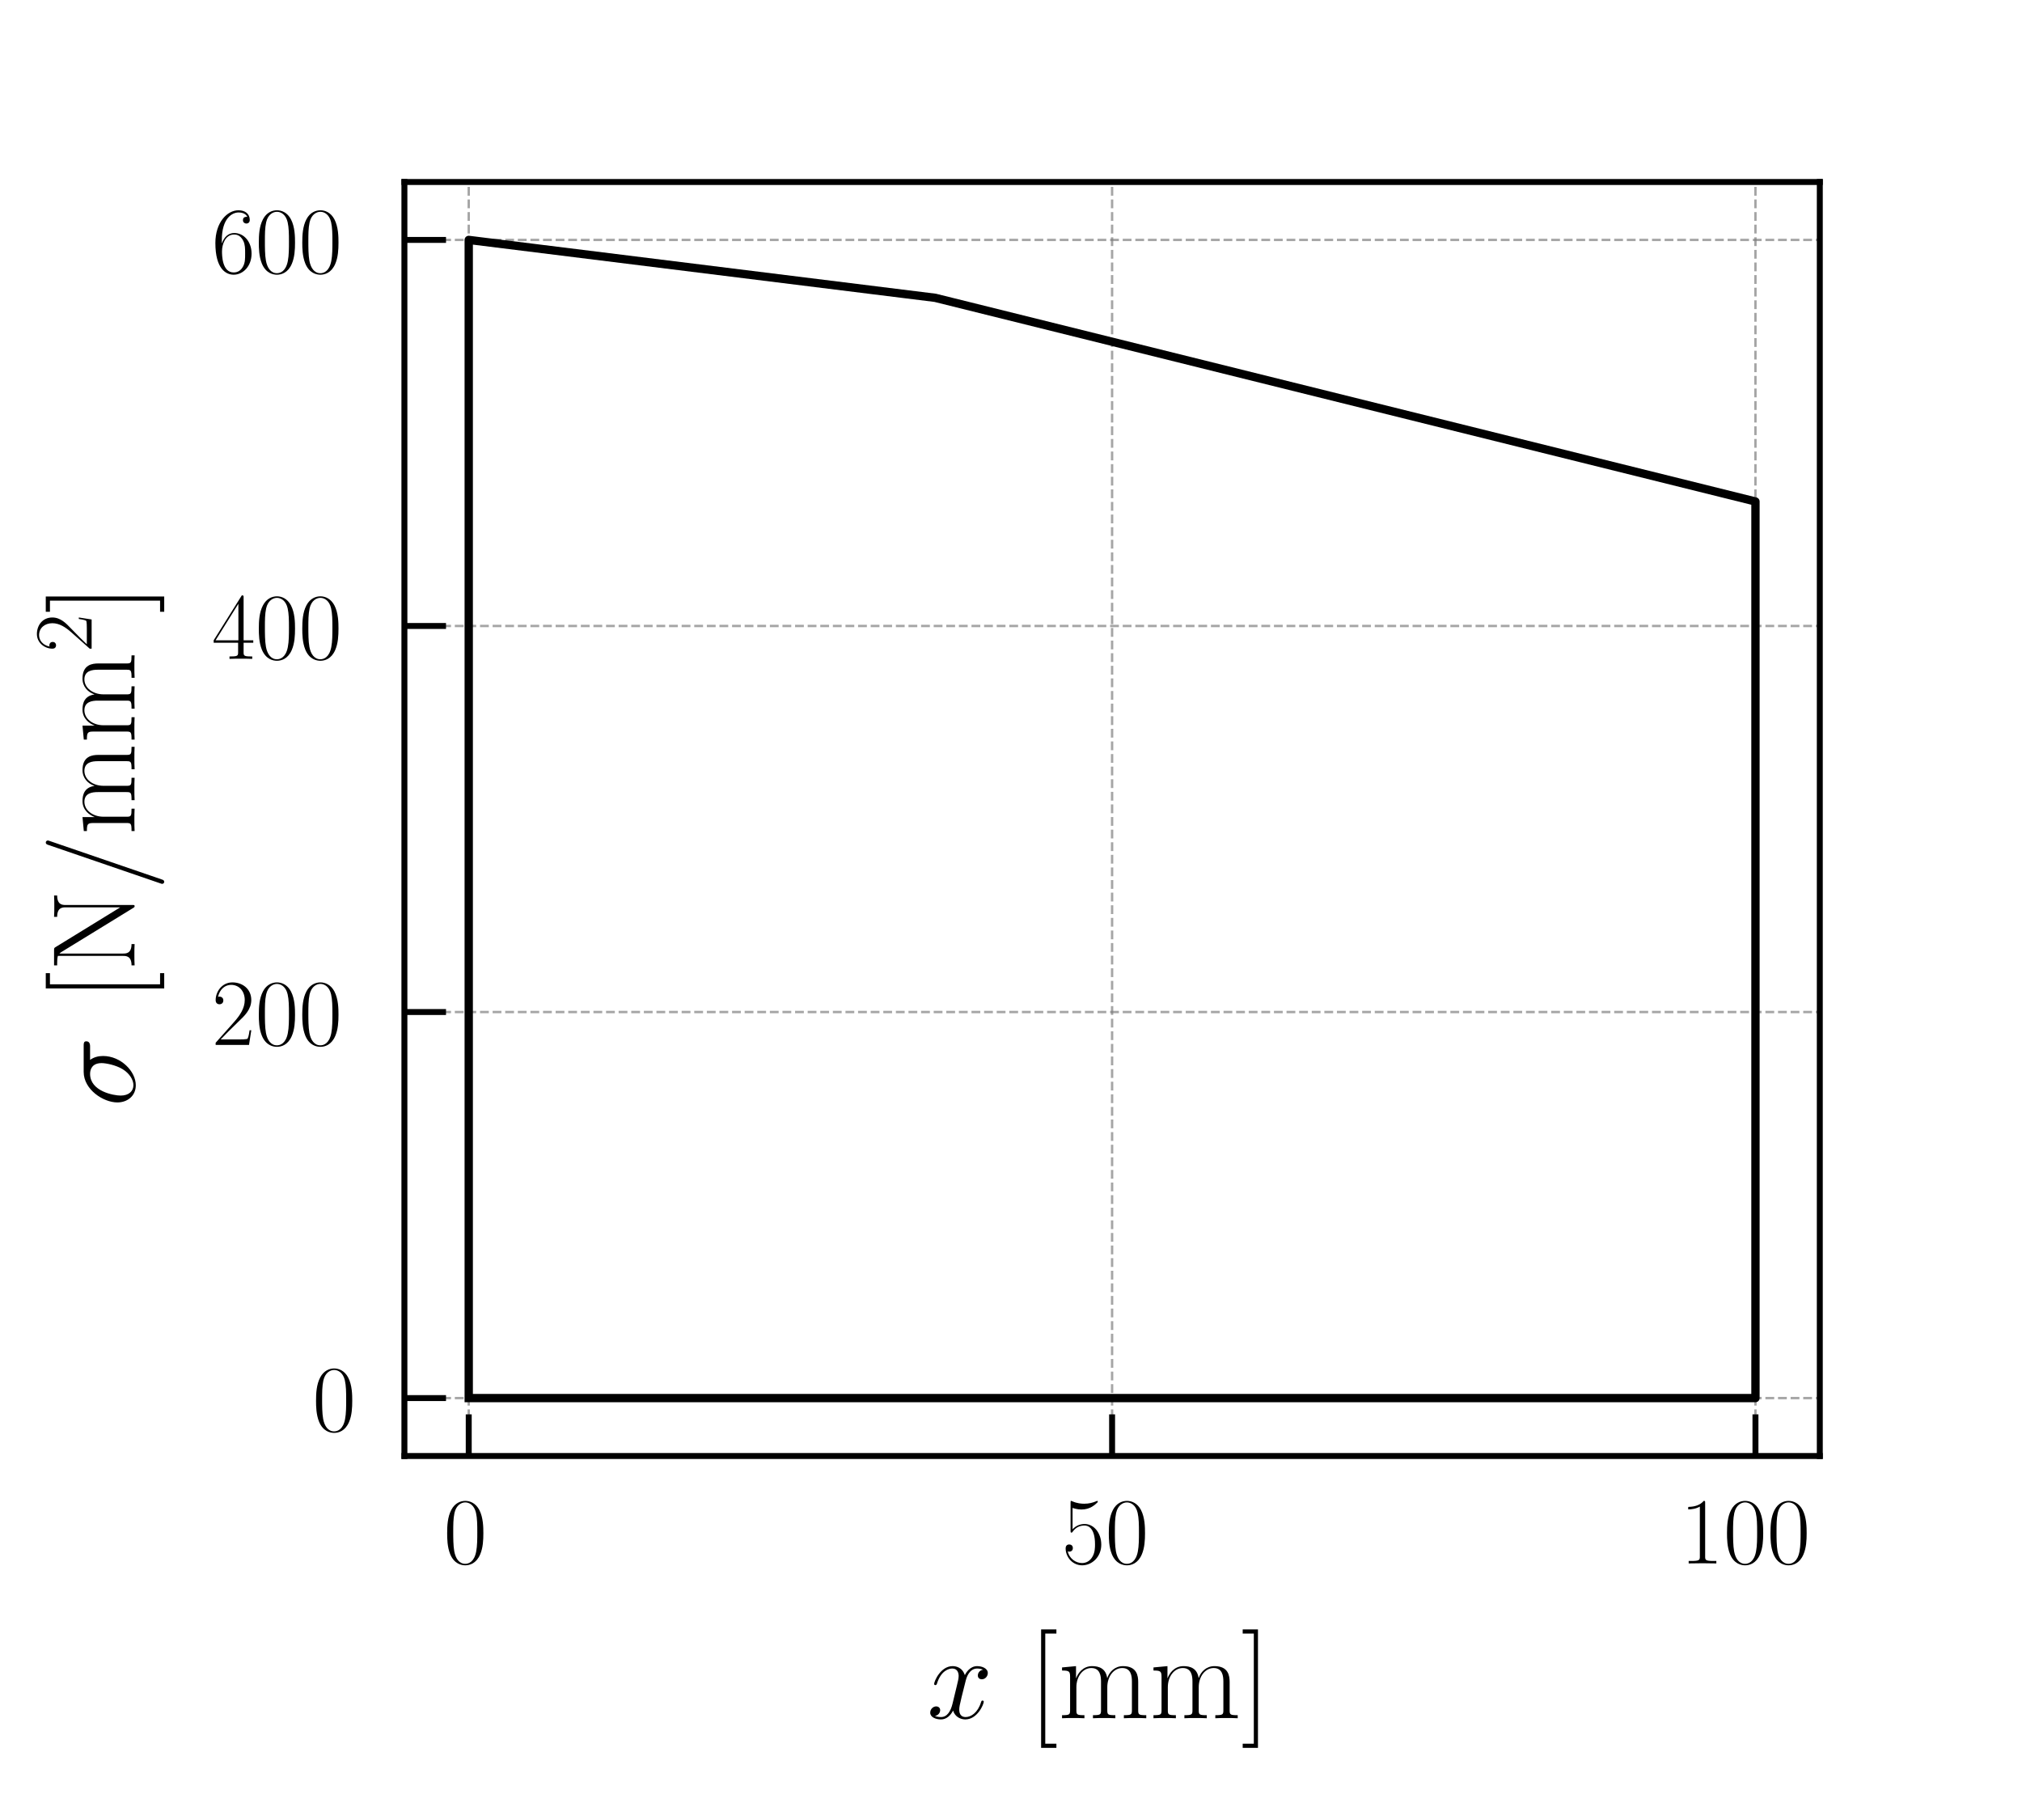
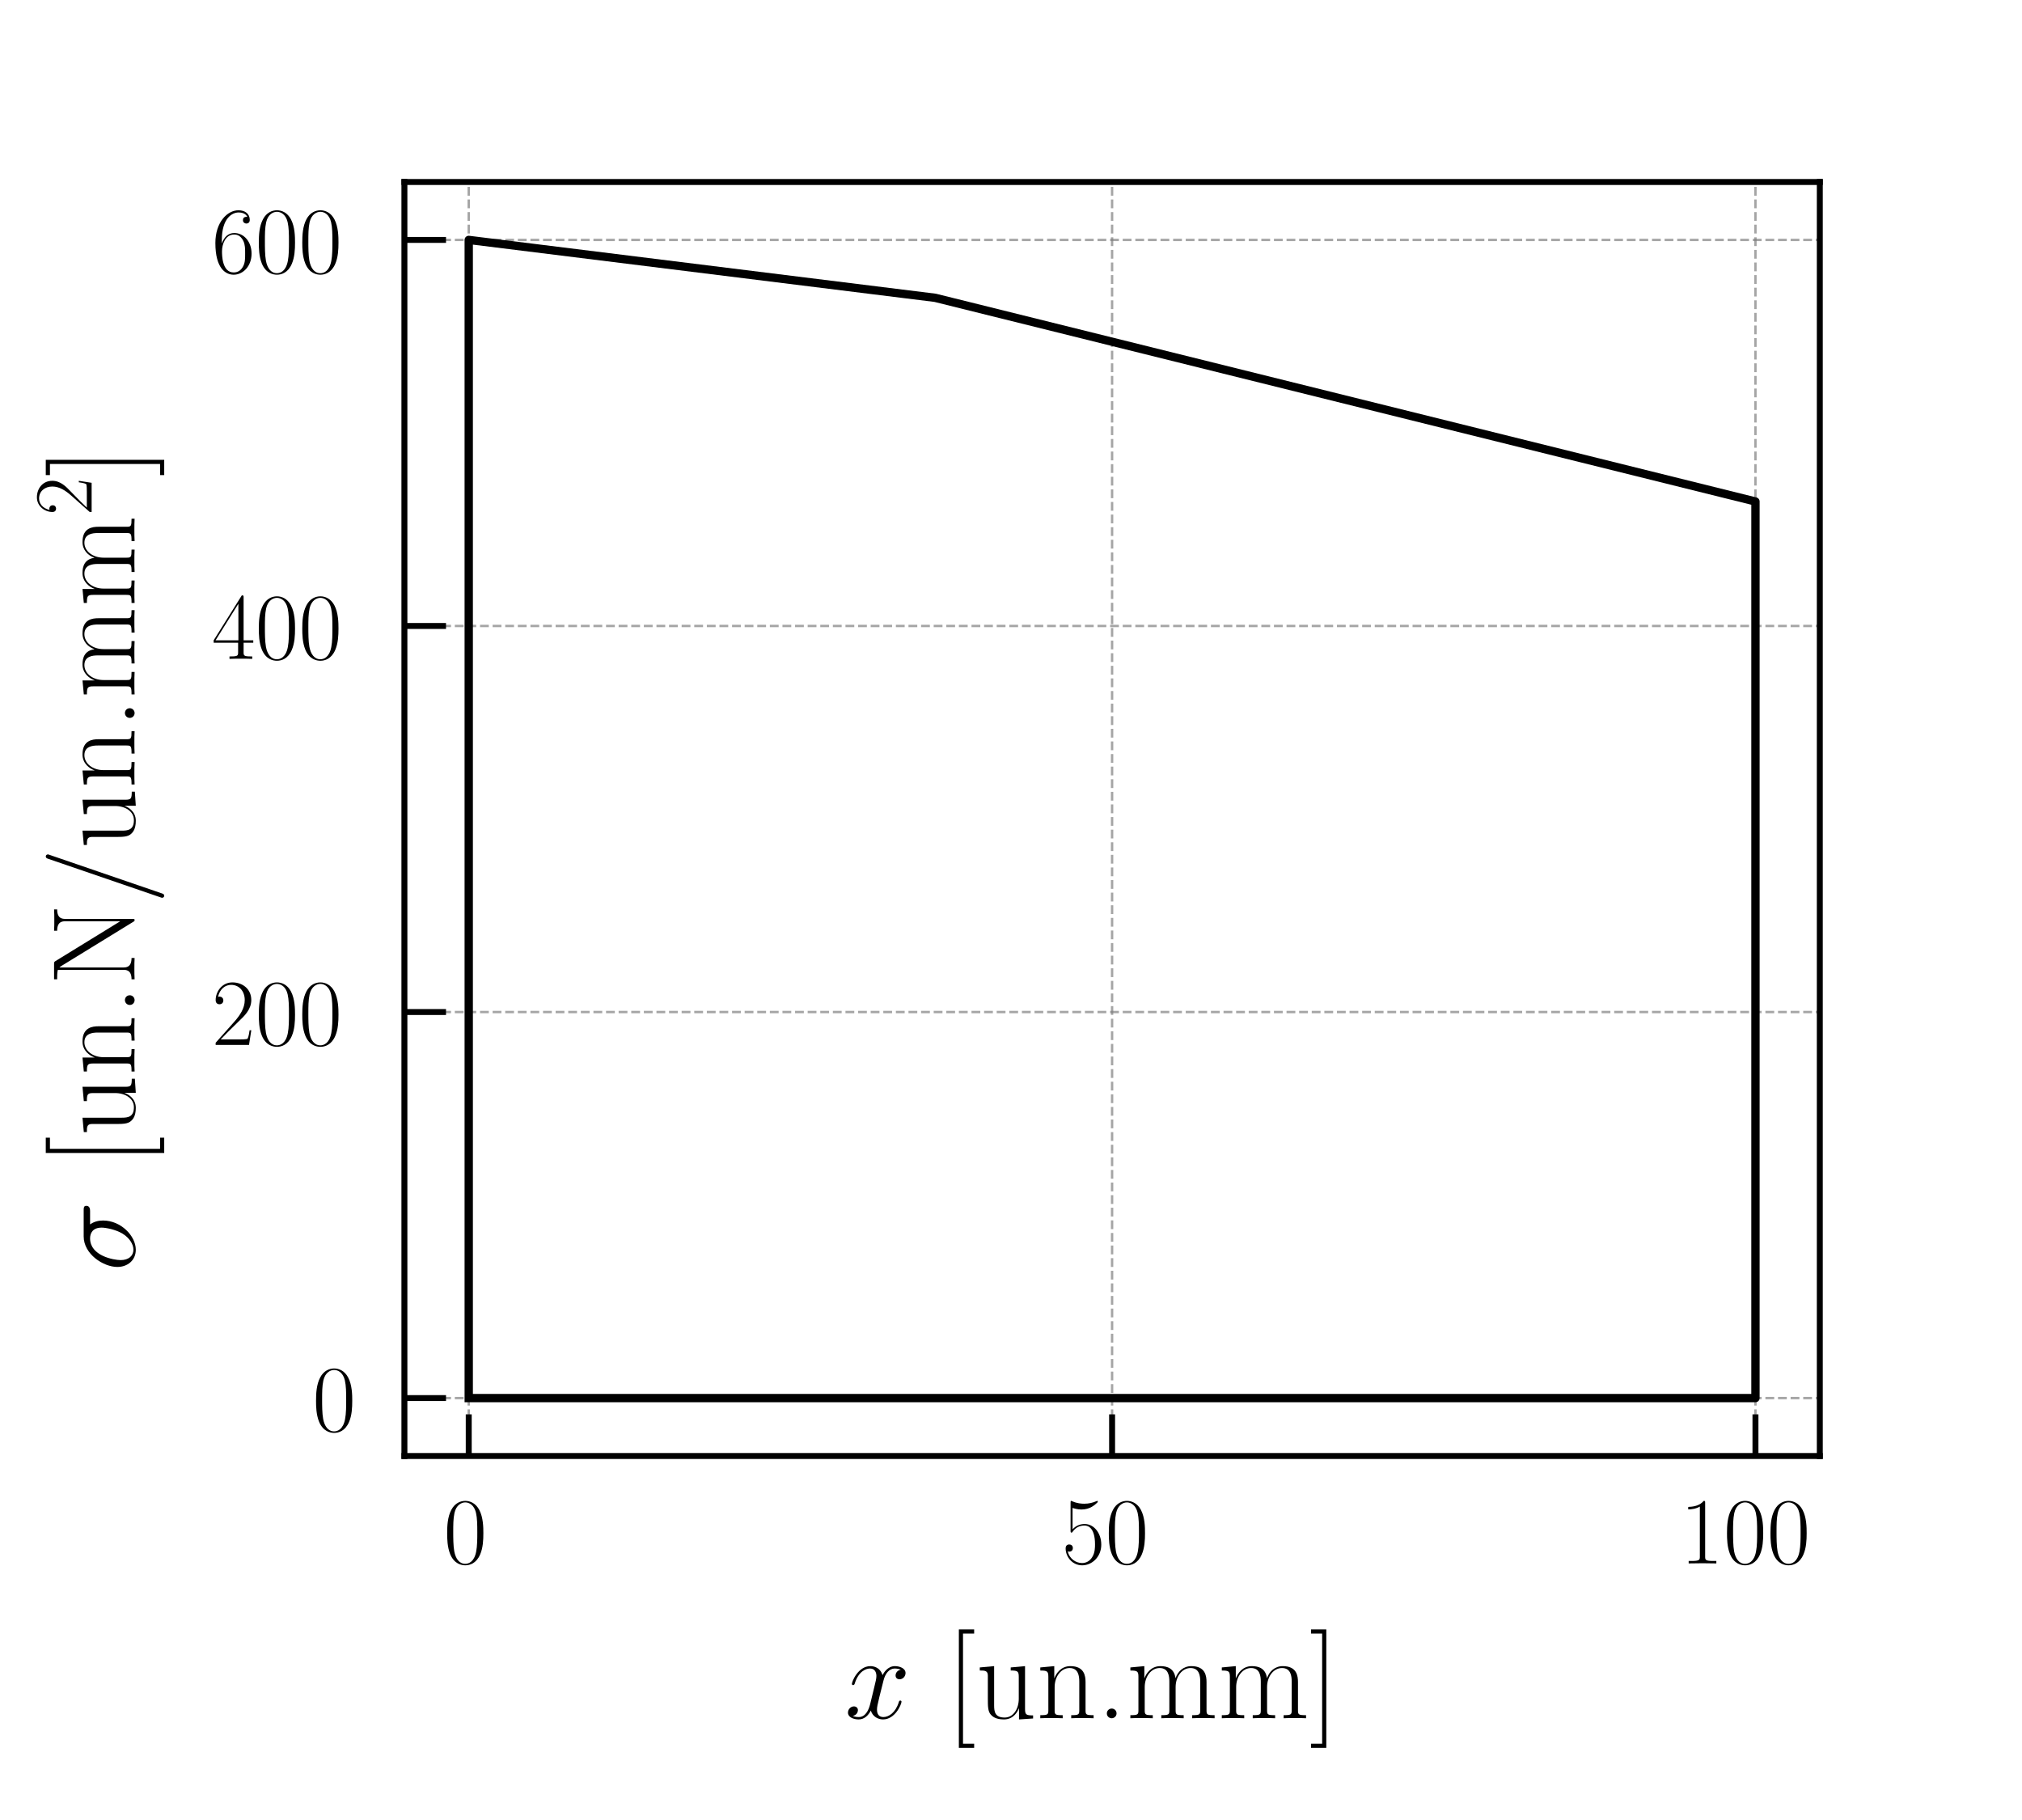
<svg xmlns="http://www.w3.org/2000/svg" xmlns:xlink="http://www.w3.org/1999/xlink" width="170.079pt" height="153.071pt" viewBox="0 0 170.079 153.071" version="1.1">
  <defs>
    <style type="text/css">*{stroke-linejoin: round; stroke-linecap: butt}</style>
  </defs>
  <g id="figure_1">
    <g id="patch_1">
      <path d="M 0 153.071  L 170.079 153.071  L 170.079 0  L 0 0  z " style="fill: #ffffff" />
    </g>
    <g id="axes_1">
      <g id="patch_2">
        <path d="M 34.016 122.457  L 153.071 122.457  L 153.071 15.307  L 34.016 15.307  z " style="fill: #ffffff" />
      </g>
      <g id="matplotlib.axis_1">
        <g id="xtick_1">
          <g id="line2d_1">
-             <path d="M 39.427 122.457  L 39.427 15.307  " clip-path="url(#pebfc9884f9)" style="fill: none; stroke-dasharray: 0.74,0.32; stroke-dashoffset: 0; stroke: #808080; stroke-opacity: 0.7; stroke-width: 0.2" />
+             <path d="M 39.427 122.457  L 39.427 15.307  " clip-path="url(#pa68d3f4b21)" style="fill: none; stroke-dasharray: 0.74,0.32; stroke-dashoffset: 0; stroke: #808080; stroke-opacity: 0.7; stroke-width: 0.2" />
          </g>
          <g id="line2d_2">
            <defs>
-               <path id="me9d97d1938" d="M 0 0  L 0 -3.5  " style="stroke: #000000; stroke-width: 0.5" />
-             </defs>
-             <g>
-               <use xlink:href="#me9d97d1938" x="39.427" y="122.457" style="stroke: #000000; stroke-width: 0.5" />
+               <path id="m92766a11e7" d="M 0 0  L 0 -3.5  " style="stroke: #000000; stroke-width: 0.5" />
+             </defs>
+             <g>
+               <use xlink:href="#m92766a11e7" x="39.427" y="122.457" style="stroke: #000000; stroke-width: 0.5" />
            </g>
          </g>
          <g id="text_1">
            <g transform="translate(37.31025 131.4915) scale(0.08 -0.08)">
              <defs>
                <path id="CMR17-30" d="M 2688 2038  C 2688 2430 2682 3099 2413 3613  C 2176 4063 1798 4224 1466 4224  C 1158 4224 768 4082 525 3620  C 269 3137 243 2539 243 2038  C 243 1671 250 1112 448 623  C 723 -39 1216 -128 1466 -128  C 1760 -128 2208 -7 2470 604  C 2662 1048 2688 1568 2688 2038  z M 1466 -26  C 1056 -26 813 328 723 816  C 653 1196 653 1749 653 2109  C 653 2604 653 3015 736 3407  C 858 3954 1216 4121 1466 4121  C 1728 4121 2067 3947 2189 3420  C 2272 3054 2278 2623 2278 2109  C 2278 1691 2278 1176 2202 797  C 2067 96 1690 -26 1466 -26  z " transform="scale(0.015625)" />
              </defs>
              <use xlink:href="#CMR17-30" transform="scale(0.996264)" />
            </g>
          </g>
        </g>
        <g id="xtick_2">
          <g id="line2d_3">
-             <path d="M 93.543 122.457  L 93.543 15.307  " clip-path="url(#pebfc9884f9)" style="fill: none; stroke-dasharray: 0.74,0.32; stroke-dashoffset: 0; stroke: #808080; stroke-opacity: 0.7; stroke-width: 0.2" />
+             <path d="M 93.543 122.457  L 93.543 15.307  " clip-path="url(#pa68d3f4b21)" style="fill: none; stroke-dasharray: 0.74,0.32; stroke-dashoffset: 0; stroke: #808080; stroke-opacity: 0.7; stroke-width: 0.2" />
          </g>
          <g id="line2d_4">
            <g>
-               <use xlink:href="#me9d97d1938" x="93.543" y="122.457" style="stroke: #000000; stroke-width: 0.5" />
+               <use xlink:href="#m92766a11e7" x="93.543" y="122.457" style="stroke: #000000; stroke-width: 0.5" />
            </g>
          </g>
          <g id="text_2">
            <g transform="translate(89.30912 131.4915) scale(0.08 -0.08)">
              <defs>
                <path id="CMR17-35" d="M 730 3750  C 794 3724 1056 3641 1325 3641  C 1920 3641 2246 3961 2432 4140  C 2432 4191 2432 4224 2394 4224  C 2387 4224 2374 4224 2323 4198  C 2099 4102 1837 4032 1517 4032  C 1325 4032 1037 4055 723 4191  C 653 4224 640 4224 634 4224  C 602 4224 595 4217 595 4090  L 595 2231  C 595 2113 595 2080 659 2080  C 691 2080 704 2093 736 2139  C 941 2435 1222 2560 1542 2560  C 1766 2560 2246 2415 2246 1293  C 2246 1087 2246 716 2054 422  C 1894 159 1645 25 1370 25  C 947 25 518 319 403 812  C 429 806 480 793 506 793  C 589 793 749 838 749 1036  C 749 1209 627 1280 506 1280  C 358 1280 262 1190 262 1011  C 262 454 704 -128 1382 -128  C 2042 -128 2669 441 2669 1267  C 2669 2054 2170 2662 1549 2662  C 1222 2662 947 2540 730 2304  L 730 3750  z " transform="scale(0.015625)" />
              </defs>
              <use xlink:href="#CMR17-35" transform="scale(0.996264)" />
              <use xlink:href="#CMR17-30" transform="translate(45.69048 0) scale(0.996264)" />
            </g>
          </g>
        </g>
        <g id="xtick_3">
          <g id="line2d_5">
-             <path d="M 147.659 122.457  L 147.659 15.307  " clip-path="url(#pebfc9884f9)" style="fill: none; stroke-dasharray: 0.74,0.32; stroke-dashoffset: 0; stroke: #808080; stroke-opacity: 0.7; stroke-width: 0.2" />
+             <path d="M 147.659 122.457  L 147.659 15.307  " clip-path="url(#pa68d3f4b21)" style="fill: none; stroke-dasharray: 0.74,0.32; stroke-dashoffset: 0; stroke: #808080; stroke-opacity: 0.7; stroke-width: 0.2" />
          </g>
          <g id="line2d_6">
            <g>
-               <use xlink:href="#me9d97d1938" x="147.659" y="122.457" style="stroke: #000000; stroke-width: 0.5" />
+               <use xlink:href="#m92766a11e7" x="147.659" y="122.457" style="stroke: #000000; stroke-width: 0.5" />
            </g>
          </g>
          <g id="text_3">
            <g transform="translate(141.308 131.4915) scale(0.08 -0.08)">
              <defs>
                <path id="CMR17-31" d="M 1702 4083  C 1702 4217 1696 4224 1606 4224  C 1357 3927 979 3833 621 3820  C 602 3820 570 3820 563 3808  C 557 3795 557 3782 557 3648  C 755 3648 1088 3686 1344 3839  L 1344 467  C 1344 243 1331 166 781 166  L 589 166  L 589 0  C 896 6 1216 12 1523 12  C 1830 12 2150 6 2458 0  L 2458 166  L 2266 166  C 1715 166 1702 236 1702 467  L 1702 4083  z " transform="scale(0.015625)" />
              </defs>
              <use xlink:href="#CMR17-31" transform="scale(0.996264)" />
              <use xlink:href="#CMR17-30" transform="translate(45.69048 0) scale(0.996264)" />
              <use xlink:href="#CMR17-30" transform="translate(91.38095 0) scale(0.996264)" />
            </g>
          </g>
        </g>
        <g id="text_4">
-           <g transform="translate(77.96628 144.5132) scale(0.1 -0.1)">
+           <g transform="translate(71.04775 144.5132) scale(0.1 -0.1)">
            <defs>
              <path id="CMMI12-78" d="M 3034 2624  C 2829 2585 2752 2431 2752 2310  C 2752 2156 2874 2105 2963 2105  C 3155 2105 3290 2271 3290 2444  C 3290 2694 2982 2816 2714 2816  C 2323 2816 2106 2451 2048 2329  C 1901 2790 1504 2816 1389 2816  C 736 2816 390 1993 390 1849  C 390 1823 416 1790 461 1790  C 512 1790 525 1829 538 1855  C 755 2572 1184 2687 1370 2687  C 1658 2687 1715 2438 1715 2284  C 1715 2143 1677 1993 1600 1678  L 1382 778  C 1286 390 1101 64 762 64  C 730 64 570 64 435 126  C 666 166 717 358 717 435  C 717 563 621 640 499 640  C 346 640 179 505 179 300  C 179 57 480 -64 755 -64  C 1062 -64 1280 153 1414 415  C 1517 64 1837 -64 2074 -64  C 2726 -64 3072 751 3072 896  C 3072 929 3046 955 3008 955  C 2950 955 2944 922 2925 870  C 2752 300 2381 64 2093 64  C 1869 64 1747 204 1747 467  C 1747 607 1773 712 1875 1146  L 2099 2039  C 2195 2425 2413 2687 2707 2687  C 2720 2687 2899 2687 3034 2624  z " transform="scale(0.015625)" />
              <path id="CMR17-5b" d="M 1504 -1600  L 1504 -1376  L 902 -1376  L 902 4575  L 1504 4575  L 1504 4800  L 678 4800  L 678 -1600  L 1504 -1600  z " transform="scale(0.015625)" />
+               <path id="CMR17-75" d="M 1882 2745  L 1882 2579  C 2259 2579 2317 2540 2317 2229  L 2317 1053  C 2317 510 2029 38 1555 38  C 1030 38 986 355 986 691  L 986 2816  L 211 2745  L 211 2579  C 467 2579 640 2579 646 2320  L 646 1079  C 646 646 646 368 813 187  C 896 103 1056 -64 1517 -64  C 2061 -64 2272 400 2323 536  L 2330 536  L 2330 -64  L 3091 -13  L 3091 154  C 2714 154 2656 193 2656 503  L 2656 2816  L 1882 2745  z " transform="scale(0.015625)" />
+               <path id="CMR17-6e" d="M 2656 1954  C 2656 2282 2592 2816 1837 2816  C 1331 2816 1069 2424 973 2166  L 966 2166  L 966 2816  L 211 2745  L 211 2578  C 589 2578 646 2540 646 2231  L 646 443  C 646 198 621 166 211 166  L 211 0  C 365 12 646 12 813 12  C 979 12 1267 12 1421 0  L 1421 166  C 1011 166 986 192 986 443  L 986 1678  C 986 2269 1344 2713 1792 2713  C 2266 2713 2317 2289 2317 1980  L 2317 443  C 2317 198 2291 166 1882 166  L 1882 0  C 2035 12 2317 12 2483 12  C 2650 12 2938 12 3091 0  L 3091 166  C 2682 166 2656 192 2656 443  L 2656 1954  z " transform="scale(0.015625)" />
+               <path id="CMR17-2e" d="M 1062 262  C 1062 422 934 524 800 524  C 672 524 538 422 538 262  C 538 102 666 0 800 0  C 928 0 1062 102 1062 262  z " transform="scale(0.015625)" />
              <path id="CMR17-6d" d="M 4326 1954  C 4326 2276 4269 2816 3507 2816  C 3072 2816 2771 2520 2656 2173  L 2650 2173  C 2573 2700 2195 2816 1837 2816  C 1331 2816 1069 2424 973 2166  L 966 2166  L 966 2816  L 211 2745  L 211 2578  C 589 2578 646 2540 646 2231  L 646 443  C 646 198 621 166 211 166  L 211 0  C 365 12 646 12 813 12  C 979 12 1267 12 1421 0  L 1421 166  C 1011 166 986 192 986 443  L 986 1678  C 986 2269 1344 2713 1792 2713  C 2266 2713 2317 2289 2317 1980  L 2317 443  C 2317 198 2291 166 1882 166  L 1882 0  C 2035 12 2317 12 2483 12  C 2650 12 2938 12 3091 0  L 3091 166  C 2682 166 2656 192 2656 443  L 2656 1678  C 2656 2269 3014 2713 3462 2713  C 3936 2713 3987 2289 3987 1980  L 3987 443  C 3987 198 3962 166 3552 166  L 3552 0  C 3706 12 3987 12 4154 12  C 4320 12 4608 12 4762 0  L 4762 166  C 4352 166 4326 192 4326 443  L 4326 1954  z " transform="scale(0.015625)" />
              <path id="CMR17-5d" d="M 915 4800  L 90 4800  L 90 4575  L 691 4575  L 691 -1376  L 90 -1376  L 90 -1600  L 915 -1600  L 915 4800  z " transform="scale(0.015625)" />
            </defs>
            <use xlink:href="#CMMI12-78" transform="scale(0.996264)" />
            <use xlink:href="#CMR17-5b" transform="translate(85.51003 0) scale(0.996264)" />
-             <use xlink:href="#CMR17-6d" transform="translate(110.3811 0) scale(0.996264)" />
-             <use xlink:href="#CMR17-6d" transform="translate(187.3007 0) scale(0.996264)" />
-             <use xlink:href="#CMR17-5d" transform="translate(264.2203 0) scale(0.996264)" />
+             <use xlink:href="#CMR17-75" transform="translate(110.3811 0) scale(0.996264)" />
+             <use xlink:href="#CMR17-6e" transform="translate(161.2765 0) scale(0.996264)" />
+             <use xlink:href="#CMR17-2e" transform="translate(212.1718 0) scale(0.996264)" />
+             <use xlink:href="#CMR17-6d" transform="translate(237.0429 0) scale(0.996264)" />
+             <use xlink:href="#CMR17-6d" transform="translate(313.9625 0) scale(0.996264)" />
+             <use xlink:href="#CMR17-5d" transform="translate(390.8821 0) scale(0.996264)" />
          </g>
        </g>
      </g>
      <g id="matplotlib.axis_2">
        <g id="ytick_1">
          <g id="line2d_7">
-             <path d="M 34.016 117.586  L 153.071 117.586  " clip-path="url(#pebfc9884f9)" style="fill: none; stroke-dasharray: 0.74,0.32; stroke-dashoffset: 0; stroke: #808080; stroke-opacity: 0.7; stroke-width: 0.2" />
+             <path d="M 34.016 117.586  L 153.071 117.586  " clip-path="url(#pa68d3f4b21)" style="fill: none; stroke-dasharray: 0.74,0.32; stroke-dashoffset: 0; stroke: #808080; stroke-opacity: 0.7; stroke-width: 0.2" />
          </g>
          <g id="line2d_8">
            <defs>
-               <path id="m53c10e9c7d" d="M 0 0  L 3.5 0  " style="stroke: #000000; stroke-width: 0.5" />
-             </defs>
-             <g>
-               <use xlink:href="#m53c10e9c7d" x="34.016" y="117.586" style="stroke: #000000; stroke-width: 0.5" />
+               <path id="med1dde79bd" d="M 0 0  L 3.5 0  " style="stroke: #000000; stroke-width: 0.5" />
+             </defs>
+             <g>
+               <use xlink:href="#med1dde79bd" x="34.016" y="117.586" style="stroke: #000000; stroke-width: 0.5" />
            </g>
          </g>
          <g id="text_5">
            <g transform="translate(26.28157 120.3537) scale(0.08 -0.08)">
              <use xlink:href="#CMR17-30" transform="scale(0.996264)" />
            </g>
          </g>
        </g>
        <g id="ytick_2">
          <g id="line2d_9">
-             <path d="M 34.016 85.117  L 153.071 85.117  " clip-path="url(#pebfc9884f9)" style="fill: none; stroke-dasharray: 0.74,0.32; stroke-dashoffset: 0; stroke: #808080; stroke-opacity: 0.7; stroke-width: 0.2" />
+             <path d="M 34.016 85.117  L 153.071 85.117  " clip-path="url(#pa68d3f4b21)" style="fill: none; stroke-dasharray: 0.74,0.32; stroke-dashoffset: 0; stroke: #808080; stroke-opacity: 0.7; stroke-width: 0.2" />
          </g>
          <g id="line2d_10">
            <g>
-               <use xlink:href="#m53c10e9c7d" x="34.016" y="85.117" style="stroke: #000000; stroke-width: 0.5" />
+               <use xlink:href="#med1dde79bd" x="34.016" y="85.117" style="stroke: #000000; stroke-width: 0.5" />
            </g>
          </g>
          <g id="text_6">
            <g transform="translate(17.8132 87.88408) scale(0.08 -0.08)">
              <defs>
                <path id="CMR17-32" d="M 2669 990  L 2554 990  C 2490 537 2438 460 2413 422  C 2381 371 1920 371 1830 371  L 602 371  C 832 620 1280 1073 1824 1596  C 2214 1966 2669 2400 2669 3033  C 2669 3788 2067 4224 1395 4224  C 691 4224 262 3603 262 3027  C 262 2777 448 2745 525 2745  C 589 2745 781 2783 781 3007  C 781 3206 614 3264 525 3264  C 486 3264 448 3257 422 3244  C 544 3788 915 4057 1306 4057  C 1862 4057 2227 3616 2227 3033  C 2227 2477 1901 1998 1536 1583  L 262 147  L 262 0  L 2515 0  L 2669 990  z " transform="scale(0.015625)" />
              </defs>
              <use xlink:href="#CMR17-32" transform="scale(0.996264)" />
              <use xlink:href="#CMR17-30" transform="translate(45.69048 0) scale(0.996264)" />
              <use xlink:href="#CMR17-30" transform="translate(91.38095 0) scale(0.996264)" />
            </g>
          </g>
        </g>
        <g id="ytick_3">
          <g id="line2d_11">
-             <path d="M 34.016 52.647  L 153.071 52.647  " clip-path="url(#pebfc9884f9)" style="fill: none; stroke-dasharray: 0.74,0.32; stroke-dashoffset: 0; stroke: #808080; stroke-opacity: 0.7; stroke-width: 0.2" />
+             <path d="M 34.016 52.647  L 153.071 52.647  " clip-path="url(#pa68d3f4b21)" style="fill: none; stroke-dasharray: 0.74,0.32; stroke-dashoffset: 0; stroke: #808080; stroke-opacity: 0.7; stroke-width: 0.2" />
          </g>
          <g id="line2d_12">
            <g>
-               <use xlink:href="#m53c10e9c7d" x="34.016" y="52.647" style="stroke: #000000; stroke-width: 0.5" />
+               <use xlink:href="#med1dde79bd" x="34.016" y="52.647" style="stroke: #000000; stroke-width: 0.5" />
            </g>
          </g>
          <g id="text_7">
            <g transform="translate(17.8132 55.4145) scale(0.08 -0.08)">
              <defs>
                <path id="CMR17-34" d="M 2150 4147  C 2150 4281 2144 4288 2029 4288  L 128 1254  L 128 1088  L 1779 1088  L 1779 460  C 1779 230 1766 166 1318 166  L 1197 166  L 1197 0  C 1402 12 1747 12 1965 12  C 2182 12 2528 12 2733 0  L 2733 166  L 2611 166  C 2163 166 2150 230 2150 460  L 2150 1088  L 2803 1088  L 2803 1254  L 2150 1254  L 2150 4147  z M 1798 3723  L 1798 1254  L 256 1254  L 1798 3723  z " transform="scale(0.015625)" />
              </defs>
              <use xlink:href="#CMR17-34" transform="scale(0.996264)" />
              <use xlink:href="#CMR17-30" transform="translate(45.69048 0) scale(0.996264)" />
              <use xlink:href="#CMR17-30" transform="translate(91.38095 0) scale(0.996264)" />
            </g>
          </g>
        </g>
        <g id="ytick_4">
          <g id="line2d_13">
-             <path d="M 34.016 20.178  L 153.071 20.178  " clip-path="url(#pebfc9884f9)" style="fill: none; stroke-dasharray: 0.74,0.32; stroke-dashoffset: 0; stroke: #808080; stroke-opacity: 0.7; stroke-width: 0.2" />
+             <path d="M 34.016 20.178  L 153.071 20.178  " clip-path="url(#pa68d3f4b21)" style="fill: none; stroke-dasharray: 0.74,0.32; stroke-dashoffset: 0; stroke: #808080; stroke-opacity: 0.7; stroke-width: 0.2" />
          </g>
          <g id="line2d_14">
            <g>
-               <use xlink:href="#m53c10e9c7d" x="34.016" y="20.178" style="stroke: #000000; stroke-width: 0.5" />
+               <use xlink:href="#med1dde79bd" x="34.016" y="20.178" style="stroke: #000000; stroke-width: 0.5" />
            </g>
          </g>
          <g id="text_8">
            <g transform="translate(17.8132 22.94492) scale(0.08 -0.08)">
              <defs>
                <path id="CMR17-36" d="M 678 2198  C 678 3712 1395 4076 1811 4076  C 1946 4076 2272 4049 2400 3782  C 2298 3782 2106 3782 2106 3558  C 2106 3385 2246 3328 2336 3328  C 2394 3328 2566 3353 2566 3571  C 2566 3987 2246 4224 1805 4224  C 1043 4224 243 3411 243 2011  C 243 257 966 -128 1478 -128  C 2099 -128 2688 431 2688 1295  C 2688 2101 2170 2688 1517 2688  C 1126 2688 838 2430 678 1979  L 678 2198  z M 1478 25  C 691 25 691 1212 691 1450  C 691 1914 909 2585 1504 2585  C 1613 2585 1926 2585 2138 2140  C 2253 1889 2253 1624 2253 1302  C 2253 954 2253 696 2118 438  C 1978 173 1773 25 1478 25  z " transform="scale(0.015625)" />
              </defs>
              <use xlink:href="#CMR17-36" transform="scale(0.996264)" />
              <use xlink:href="#CMR17-30" transform="translate(45.69048 0) scale(0.996264)" />
              <use xlink:href="#CMR17-30" transform="translate(91.38095 0) scale(0.996264)" />
            </g>
          </g>
        </g>
        <g id="text_9">
-           <g transform="translate(11.32254 93.09842) rotate(-90) scale(0.1 -0.1)">
+           <g transform="translate(11.32254 106.9355) rotate(-90) scale(0.1 -0.1)">
            <defs>
              <path id="CMMI12-1b" d="M 3251 2406  C 3334 2406 3546 2406 3546 2611  C 3546 2752 3424 2752 3309 2752  L 1894 2752  C 934 2752 243 1685 243 932  C 243 389 595 -64 1171 -64  C 1926 -64 2752 746 2752 1704  C 2752 1953 2694 2195 2541 2406  L 3251 2406  z M 1178 64  C 851 64 614 312 614 753  C 614 1136 845 2406 1786 2406  C 2061 2406 2368 2272 2368 1780  C 2368 1557 2266 1021 2042 651  C 1811 274 1466 64 1178 64  z " transform="scale(0.015625)" />
              <path id="CMR17-4e" d="M 1312 4275  C 1267 4345 1261 4352 1139 4352  L 326 4352  L 326 4185  L 448 4185  C 704 4185 819 4153 838 4147  L 838 624  C 838 465 838 166 326 166  L 326 0  C 474 12 742 12 902 12  C 1062 12 1331 12 1478 0  L 1478 166  C 966 166 966 465 966 624  L 966 4057  C 1011 4019 1011 4007 1056 3943  L 3430 76  C 3475 0 3494 0 3526 0  C 3590 0 3590 19 3590 140  L 3590 3726  C 3590 3885 3590 4185 4102 4185  L 4102 4352  C 3955 4339 3686 4339 3526 4339  C 3366 4339 3098 4339 2950 4352  L 2950 4185  C 3462 4185 3462 3885 3462 3726  L 3462 777  L 1312 4275  z " transform="scale(0.015625)" />
              <path id="CMR17-2f" d="M 2605 4575  C 2637 4658 2637 4671 2637 4684  C 2637 4761 2579 4800 2528 4800  C 2451 4800 2426 4748 2400 4671  L 326 -1376  C 294 -1460 294 -1472 294 -1485  C 294 -1562 352 -1600 403 -1600  C 480 -1600 506 -1549 531 -1472  L 2605 4575  z " transform="scale(0.015625)" />
            </defs>
            <use xlink:href="#CMMI12-1b" transform="scale(0.996264)" />
            <use xlink:href="#CMR17-5b" transform="translate(89.09602 0) scale(0.996264)" />
-             <use xlink:href="#CMR17-4e" transform="translate(113.9671 0) scale(0.996264)" />
-             <use xlink:href="#CMR17-2f" transform="translate(183.0395 0) scale(0.996264)" />
-             <use xlink:href="#CMR17-6d" transform="translate(228.73 0) scale(0.996264)" />
-             <use xlink:href="#CMR17-6d" transform="translate(305.6496 0) scale(0.996264)" />
-             <use xlink:href="#CMR17-32" transform="translate(382.5692 36.15364) scale(0.697382)" />
-             <use xlink:href="#CMR17-5d" transform="translate(415.0505 0) scale(0.996264)" />
+             <use xlink:href="#CMR17-75" transform="translate(113.9671 0) scale(0.996264)" />
+             <use xlink:href="#CMR17-6e" transform="translate(164.8624 0) scale(0.996264)" />
+             <use xlink:href="#CMR17-2e" transform="translate(215.7578 0) scale(0.996264)" />
+             <use xlink:href="#CMR17-4e" transform="translate(240.6289 0) scale(0.996264)" />
+             <use xlink:href="#CMR17-2f" transform="translate(309.7013 0) scale(0.996264)" />
+             <use xlink:href="#CMR17-75" transform="translate(355.3918 0) scale(0.996264)" />
+             <use xlink:href="#CMR17-6e" transform="translate(406.2872 0) scale(0.996264)" />
+             <use xlink:href="#CMR17-2e" transform="translate(457.1825 0) scale(0.996264)" />
+             <use xlink:href="#CMR17-6d" transform="translate(482.0536 0) scale(0.996264)" />
+             <use xlink:href="#CMR17-6d" transform="translate(558.9732 0) scale(0.996264)" />
+             <use xlink:href="#CMR17-32" transform="translate(635.8928 36.15364) scale(0.697382)" />
+             <use xlink:href="#CMR17-5d" transform="translate(668.3741 0) scale(0.996264)" />
          </g>
        </g>
      </g>
      <g id="line2d_15">
-         <path d="M 39.427 117.586  L 78.663 117.586  L 147.659 117.586  L 147.659 42.178  L 78.663 25.048  L 39.427 20.178  L 39.427 117.586  " clip-path="url(#pebfc9884f9)" style="fill: none; stroke: #000000; stroke-width: 0.7; stroke-linecap: square" />
+         <path d="M 39.427 117.586  L 78.663 117.586  L 147.659 117.586  L 147.659 42.178  L 78.663 25.048  L 39.427 20.178  L 39.427 117.586  " clip-path="url(#pa68d3f4b21)" style="fill: none; stroke: #000000; stroke-width: 0.7; stroke-linecap: square" />
      </g>
      <g id="patch_3">
        <path d="M 34.016 122.457  L 34.016 15.307  " style="fill: none; stroke: #000000; stroke-width: 0.5; stroke-linejoin: miter; stroke-linecap: square" />
      </g>
      <g id="patch_4">
        <path d="M 153.071 122.457  L 153.071 15.307  " style="fill: none; stroke: #000000; stroke-width: 0.5; stroke-linejoin: miter; stroke-linecap: square" />
      </g>
      <g id="patch_5">
        <path d="M 34.016 122.457  L 153.071 122.457  " style="fill: none; stroke: #000000; stroke-width: 0.5; stroke-linejoin: miter; stroke-linecap: square" />
      </g>
      <g id="patch_6">
        <path d="M 34.016 15.307  L 153.071 15.307  " style="fill: none; stroke: #000000; stroke-width: 0.5; stroke-linejoin: miter; stroke-linecap: square" />
      </g>
    </g>
  </g>
  <defs>
-     <clipPath id="pebfc9884f9">
+     <clipPath id="pa68d3f4b21">
      <rect x="34.016" y="15.307" width="119.055" height="107.15" />
    </clipPath>
  </defs>
</svg>
